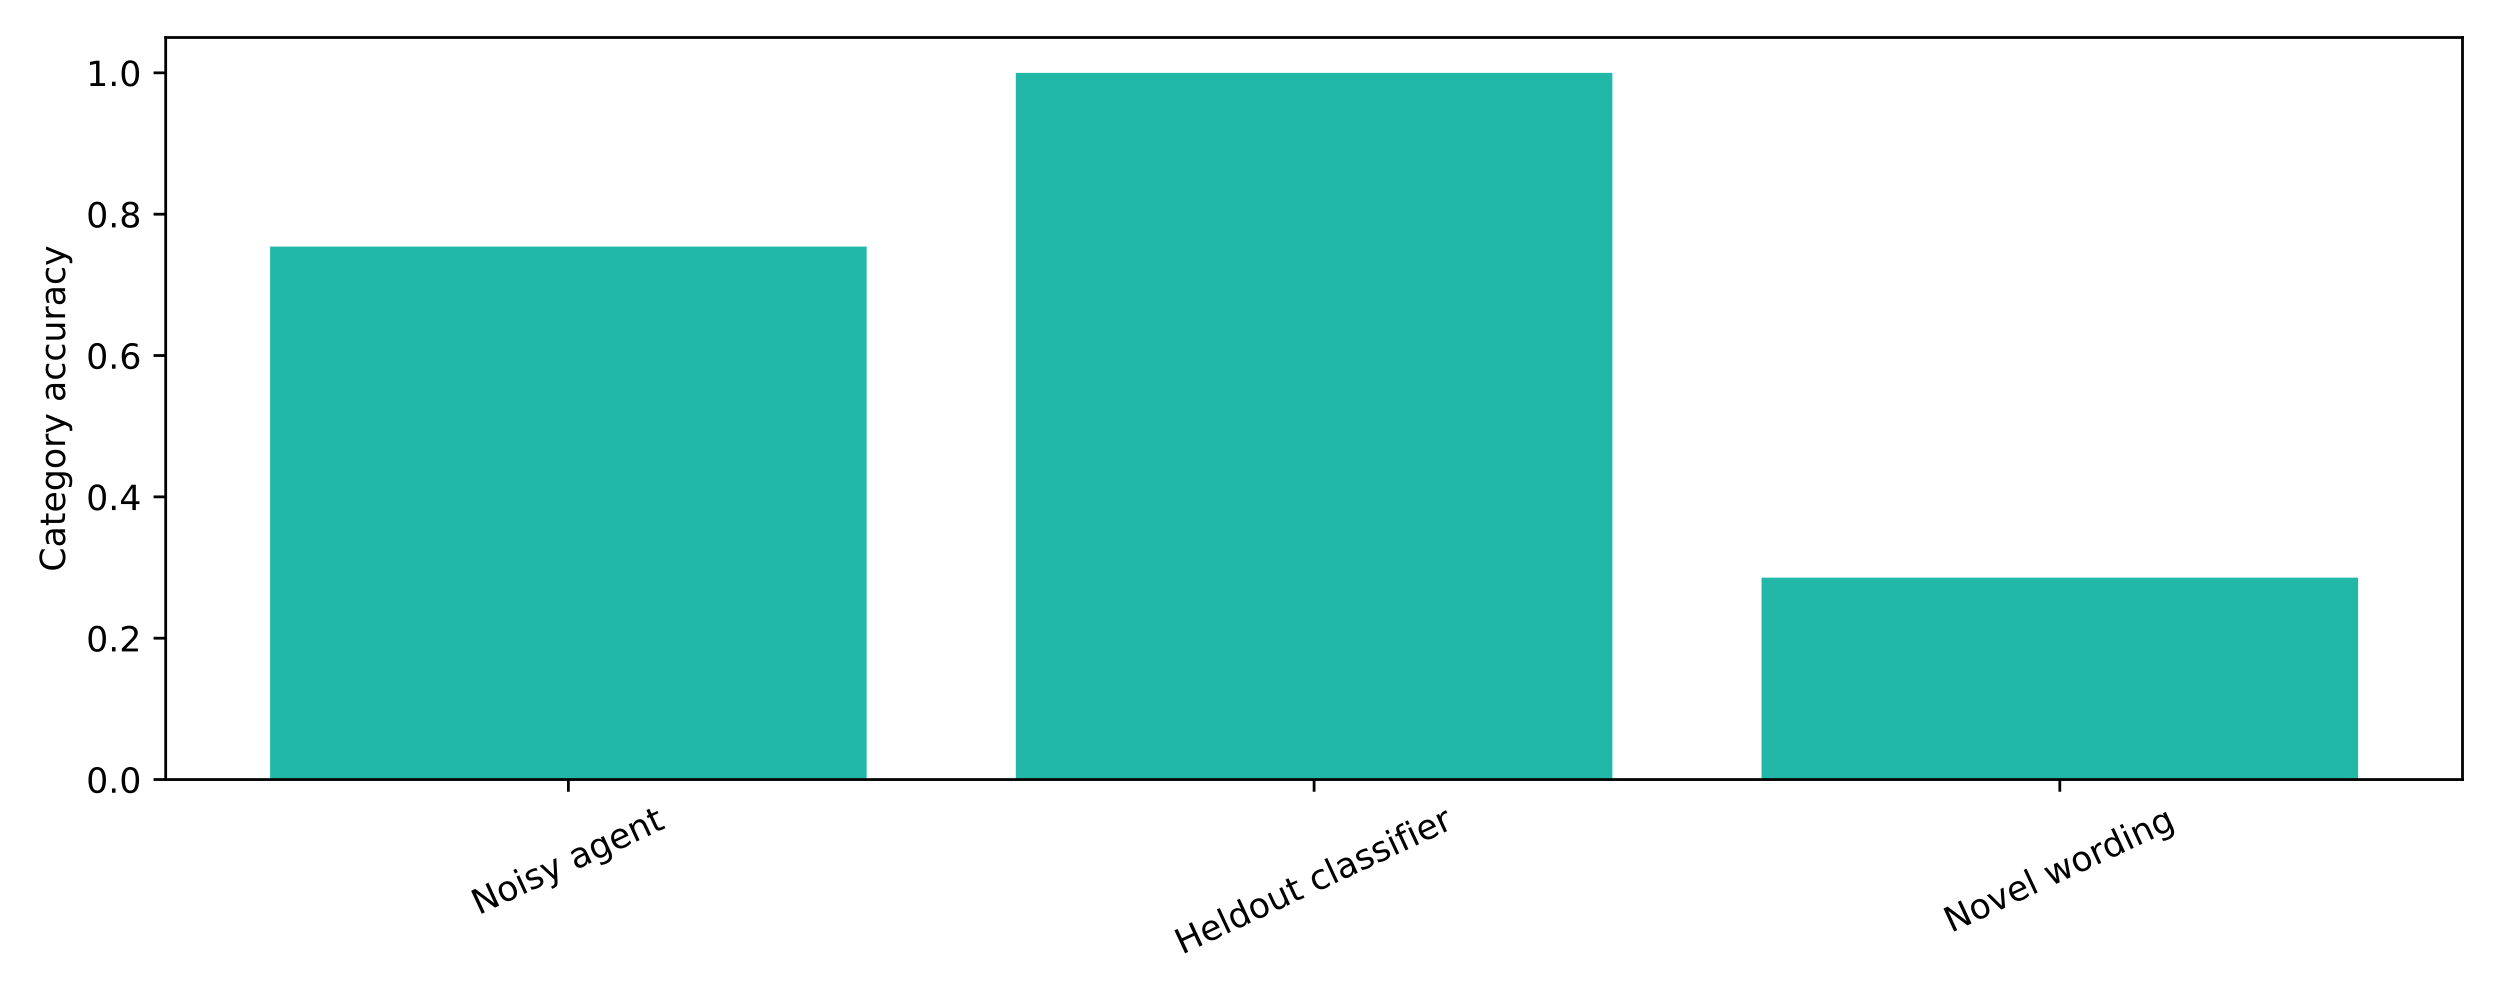
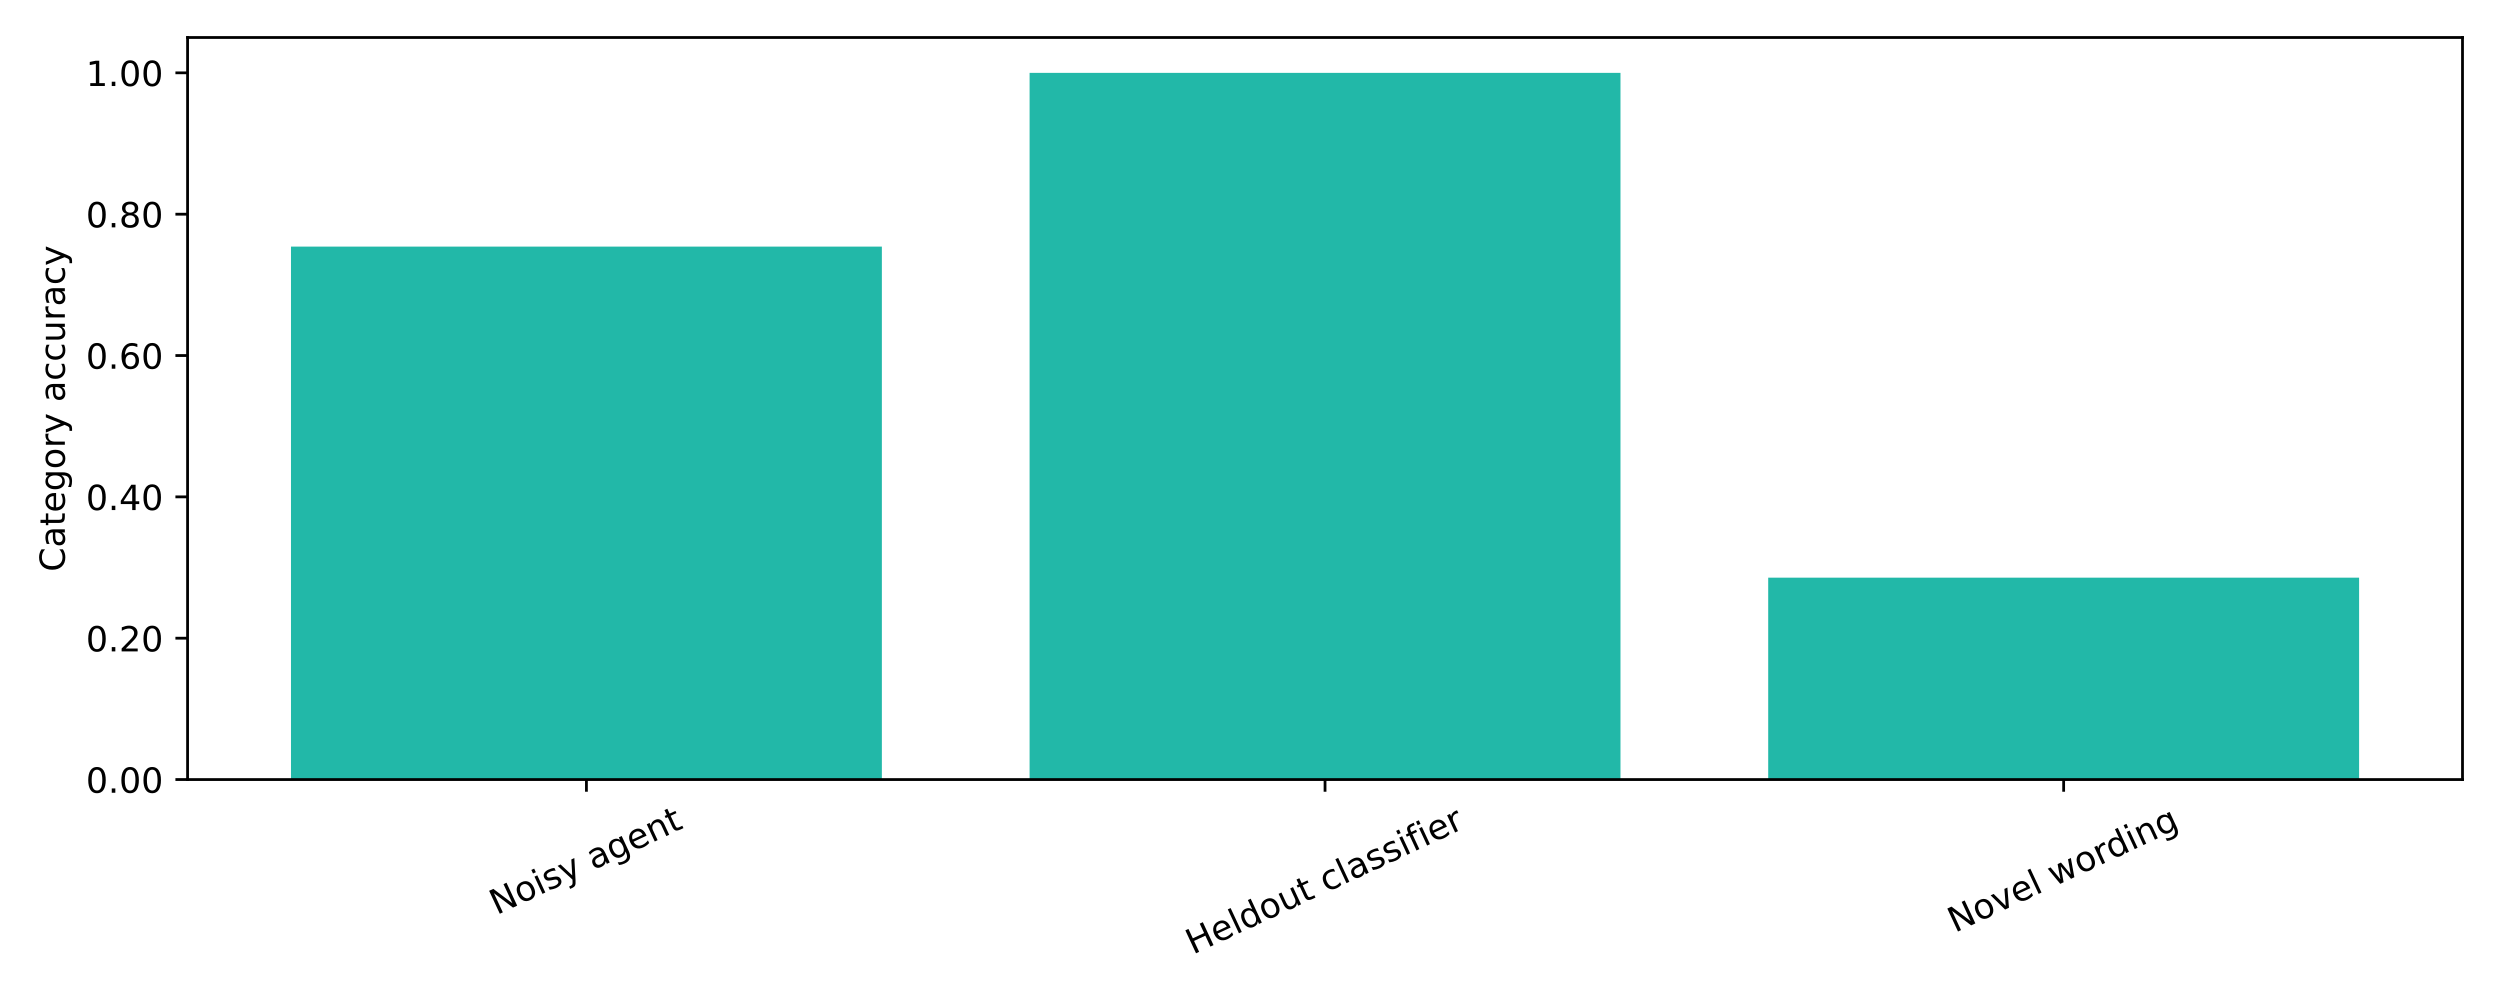
<svg xmlns="http://www.w3.org/2000/svg" xmlns:xlink="http://www.w3.org/1999/xlink" width="720pt" height="288pt" viewBox="0 0 720 288" version="1.1">
  <defs>
    <style type="text/css">*{stroke-linejoin: round; stroke-linecap: butt}</style>
  </defs>
  <g id="figure_1">
    <g id="patch_1">
      <path d="M 0 288  L 720 288  L 720 0  L 0 0  z " style="fill: #ffffff" />
    </g>
    <g id="axes_1">
      <g id="patch_2">
-         <path d="M 47.72 224.512  L 709.2 224.512  L 709.2 10.8  L 47.72 10.8  z " style="fill: #ffffff" />
+         <path d="M 54.02 224.512  L 709.2 224.512  L 709.2 10.8  L 54.02 10.8  z " style="fill: #ffffff" />
      </g>
      <g id="patch_3">
-         <path d="M 77.787 224.512  L 249.6 224.512  L 249.6 71.02  L 77.787 71.02  z " clip-path="url(#pd9c8fc9026)" style="fill: #22b8a8" />
+         <path d="M 83.801 224.512  L 253.978 224.512  L 253.978 71.02  L 83.801 71.02  z " clip-path="url(#p2841b924aa)" style="fill: #22b8a8" />
      </g>
      <g id="patch_4">
-         <path d="M 292.554 224.512  L 464.366 224.512  L 464.366 20.977  L 292.554 20.977  z " clip-path="url(#pd9c8fc9026)" style="fill: #22b8a8" />
+         <path d="M 296.522 224.512  L 466.698 224.512  L 466.698 20.977  L 296.522 20.977  z " clip-path="url(#p2841b924aa)" style="fill: #22b8a8" />
      </g>
      <g id="patch_5">
-         <path d="M 507.32 224.512  L 679.133 224.512  L 679.133 166.359  L 507.32 166.359  z " clip-path="url(#pd9c8fc9026)" style="fill: #22b8a8" />
+         <path d="M 509.242 224.512  L 679.419 224.512  L 679.419 166.359  L 509.242 166.359  z " clip-path="url(#p2841b924aa)" style="fill: #22b8a8" />
      </g>
      <g id="matplotlib.axis_1">
        <g id="xtick_1">
          <g id="line2d_1">
            <defs>
-               <path id="m8f7e4f4f7c" d="M 0 0  L 0 3.5  " style="stroke: #000000; stroke-width: 0.8" />
+               <path id="mba36063014" d="M 0 0  L 0 3.5  " style="stroke: #000000; stroke-width: 0.8" />
            </defs>
            <g>
-               <use xlink:href="#m8f7e4f4f7c" x="163.694" y="224.512" style="stroke: #000000; stroke-width: 0.8" />
+               <use xlink:href="#mba36063014" x="168.889" y="224.512" style="stroke: #000000; stroke-width: 0.8" />
            </g>
          </g>
          <g id="text_1">
-             <g transform="translate(137.8647 263.5748) rotate(-25) scale(0.1 -0.1)">
+             <g transform="translate(143.0602 263.5748) rotate(-25) scale(0.1 -0.1)">
              <defs>
                <path id="DejaVuSans-4e" d="M 628 4666  L 1478 4666  L 3547 763  L 3547 4666  L 4159 4666  L 4159 0  L 3309 0  L 1241 3903  L 1241 0  L 628 0  L 628 4666  z " transform="scale(0.015625)" />
                <path id="DejaVuSans-6f" d="M 1959 3097  Q 1497 3097 1228 2736  Q 959 2375 959 1747  Q 959 1119 1226 758  Q 1494 397 1959 397  Q 2419 397 2687 759  Q 2956 1122 2956 1747  Q 2956 2369 2687 2733  Q 2419 3097 1959 3097  z M 1959 3584  Q 2709 3584 3137 3096  Q 3566 2609 3566 1747  Q 3566 888 3137 398  Q 2709 -91 1959 -91  Q 1206 -91 779 398  Q 353 888 353 1747  Q 353 2609 779 3096  Q 1206 3584 1959 3584  z " transform="scale(0.015625)" />
                <path id="DejaVuSans-69" d="M 603 3500  L 1178 3500  L 1178 0  L 603 0  L 603 3500  z M 603 4863  L 1178 4863  L 1178 4134  L 603 4134  L 603 4863  z " transform="scale(0.015625)" />
                <path id="DejaVuSans-73" d="M 2834 3397  L 2834 2853  Q 2591 2978 2328 3040  Q 2066 3103 1784 3103  Q 1356 3103 1142 2972  Q 928 2841 928 2578  Q 928 2378 1081 2264  Q 1234 2150 1697 2047  L 1894 2003  Q 2506 1872 2764 1633  Q 3022 1394 3022 966  Q 3022 478 2636 193  Q 2250 -91 1575 -91  Q 1294 -91 989 -36  Q 684 19 347 128  L 347 722  Q 666 556 975 473  Q 1284 391 1588 391  Q 1994 391 2212 530  Q 2431 669 2431 922  Q 2431 1156 2273 1281  Q 2116 1406 1581 1522  L 1381 1569  Q 847 1681 609 1914  Q 372 2147 372 2553  Q 372 3047 722 3315  Q 1072 3584 1716 3584  Q 2034 3584 2315 3537  Q 2597 3491 2834 3397  z " transform="scale(0.015625)" />
                <path id="DejaVuSans-79" d="M 2059 -325  Q 1816 -950 1584 -1140  Q 1353 -1331 966 -1331  L 506 -1331  L 506 -850  L 844 -850  Q 1081 -850 1212 -737  Q 1344 -625 1503 -206  L 1606 56  L 191 3500  L 800 3500  L 1894 763  L 2988 3500  L 3597 3500  L 2059 -325  z " transform="scale(0.015625)" />
                <path id="DejaVuSans-20" transform="scale(0.015625)" />
                <path id="DejaVuSans-61" d="M 2194 1759  Q 1497 1759 1228 1600  Q 959 1441 959 1056  Q 959 750 1161 570  Q 1363 391 1709 391  Q 2188 391 2477 730  Q 2766 1069 2766 1631  L 2766 1759  L 2194 1759  z M 3341 1997  L 3341 0  L 2766 0  L 2766 531  Q 2569 213 2275 61  Q 1981 -91 1556 -91  Q 1019 -91 701 211  Q 384 513 384 1019  Q 384 1609 779 1909  Q 1175 2209 1959 2209  L 2766 2209  L 2766 2266  Q 2766 2663 2505 2880  Q 2244 3097 1772 3097  Q 1472 3097 1187 3025  Q 903 2953 641 2809  L 641 3341  Q 956 3463 1253 3523  Q 1550 3584 1831 3584  Q 2591 3584 2966 3190  Q 3341 2797 3341 1997  z " transform="scale(0.015625)" />
                <path id="DejaVuSans-67" d="M 2906 1791  Q 2906 2416 2648 2759  Q 2391 3103 1925 3103  Q 1463 3103 1205 2759  Q 947 2416 947 1791  Q 947 1169 1205 825  Q 1463 481 1925 481  Q 2391 481 2648 825  Q 2906 1169 2906 1791  z M 3481 434  Q 3481 -459 3084 -895  Q 2688 -1331 1869 -1331  Q 1566 -1331 1297 -1286  Q 1028 -1241 775 -1147  L 775 -588  Q 1028 -725 1275 -790  Q 1522 -856 1778 -856  Q 2344 -856 2625 -561  Q 2906 -266 2906 331  L 2906 616  Q 2728 306 2450 153  Q 2172 0 1784 0  Q 1141 0 747 490  Q 353 981 353 1791  Q 353 2603 747 3093  Q 1141 3584 1784 3584  Q 2172 3584 2450 3431  Q 2728 3278 2906 2969  L 2906 3500  L 3481 3500  L 3481 434  z " transform="scale(0.015625)" />
                <path id="DejaVuSans-65" d="M 3597 1894  L 3597 1613  L 953 1613  Q 991 1019 1311 708  Q 1631 397 2203 397  Q 2534 397 2845 478  Q 3156 559 3463 722  L 3463 178  Q 3153 47 2828 -22  Q 2503 -91 2169 -91  Q 1331 -91 842 396  Q 353 884 353 1716  Q 353 2575 817 3079  Q 1281 3584 2069 3584  Q 2775 3584 3186 3129  Q 3597 2675 3597 1894  z M 3022 2063  Q 3016 2534 2758 2815  Q 2500 3097 2075 3097  Q 1594 3097 1305 2825  Q 1016 2553 972 2059  L 3022 2063  z " transform="scale(0.015625)" />
                <path id="DejaVuSans-6e" d="M 3513 2113  L 3513 0  L 2938 0  L 2938 2094  Q 2938 2591 2744 2837  Q 2550 3084 2163 3084  Q 1697 3084 1428 2787  Q 1159 2491 1159 1978  L 1159 0  L 581 0  L 581 3500  L 1159 3500  L 1159 2956  Q 1366 3272 1645 3428  Q 1925 3584 2291 3584  Q 2894 3584 3203 3211  Q 3513 2838 3513 2113  z " transform="scale(0.015625)" />
                <path id="DejaVuSans-74" d="M 1172 4494  L 1172 3500  L 2356 3500  L 2356 3053  L 1172 3053  L 1172 1153  Q 1172 725 1289 603  Q 1406 481 1766 481  L 2356 481  L 2356 0  L 1766 0  Q 1100 0 847 248  Q 594 497 594 1153  L 594 3053  L 172 3053  L 172 3500  L 594 3500  L 594 4494  L 1172 4494  z " transform="scale(0.015625)" />
              </defs>
              <use xlink:href="#DejaVuSans-4e" />
              <use xlink:href="#DejaVuSans-6f" transform="translate(74.80469 0)" />
              <use xlink:href="#DejaVuSans-69" transform="translate(135.9863 0)" />
              <use xlink:href="#DejaVuSans-73" transform="translate(163.7695 0)" />
              <use xlink:href="#DejaVuSans-79" transform="translate(215.8691 0)" />
              <use xlink:href="#DejaVuSans-20" transform="translate(275.0488 0)" />
              <use xlink:href="#DejaVuSans-61" transform="translate(306.8359 0)" />
              <use xlink:href="#DejaVuSans-67" transform="translate(368.1152 0)" />
              <use xlink:href="#DejaVuSans-65" transform="translate(431.5918 0)" />
              <use xlink:href="#DejaVuSans-6e" transform="translate(493.1152 0)" />
              <use xlink:href="#DejaVuSans-74" transform="translate(556.4941 0)" />
            </g>
          </g>
        </g>
        <g id="xtick_2">
          <g id="line2d_2">
            <g>
-               <use xlink:href="#m8f7e4f4f7c" x="378.46" y="224.512" style="stroke: #000000; stroke-width: 0.8" />
+               <use xlink:href="#mba36063014" x="381.61" y="224.512" style="stroke: #000000; stroke-width: 0.8" />
            </g>
          </g>
          <g id="text_2">
-             <g transform="translate(340.4199 274.9631) rotate(-25) scale(0.1 -0.1)">
+             <g transform="translate(343.5699 274.9631) rotate(-25) scale(0.1 -0.1)">
              <defs>
                <path id="DejaVuSans-48" d="M 628 4666  L 1259 4666  L 1259 2753  L 3553 2753  L 3553 4666  L 4184 4666  L 4184 0  L 3553 0  L 3553 2222  L 1259 2222  L 1259 0  L 628 0  L 628 4666  z " transform="scale(0.015625)" />
                <path id="DejaVuSans-6c" d="M 603 4863  L 1178 4863  L 1178 0  L 603 0  L 603 4863  z " transform="scale(0.015625)" />
                <path id="DejaVuSans-64" d="M 2906 2969  L 2906 4863  L 3481 4863  L 3481 0  L 2906 0  L 2906 525  Q 2725 213 2448 61  Q 2172 -91 1784 -91  Q 1150 -91 751 415  Q 353 922 353 1747  Q 353 2572 751 3078  Q 1150 3584 1784 3584  Q 2172 3584 2448 3432  Q 2725 3281 2906 2969  z M 947 1747  Q 947 1113 1208 752  Q 1469 391 1925 391  Q 2381 391 2643 752  Q 2906 1113 2906 1747  Q 2906 2381 2643 2742  Q 2381 3103 1925 3103  Q 1469 3103 1208 2742  Q 947 2381 947 1747  z " transform="scale(0.015625)" />
                <path id="DejaVuSans-75" d="M 544 1381  L 544 3500  L 1119 3500  L 1119 1403  Q 1119 906 1312 657  Q 1506 409 1894 409  Q 2359 409 2629 706  Q 2900 1003 2900 1516  L 2900 3500  L 3475 3500  L 3475 0  L 2900 0  L 2900 538  Q 2691 219 2414 64  Q 2138 -91 1772 -91  Q 1169 -91 856 284  Q 544 659 544 1381  z M 1991 3584  L 1991 3584  z " transform="scale(0.015625)" />
                <path id="DejaVuSans-63" d="M 3122 3366  L 3122 2828  Q 2878 2963 2633 3030  Q 2388 3097 2138 3097  Q 1578 3097 1268 2742  Q 959 2388 959 1747  Q 959 1106 1268 751  Q 1578 397 2138 397  Q 2388 397 2633 464  Q 2878 531 3122 666  L 3122 134  Q 2881 22 2623 -34  Q 2366 -91 2075 -91  Q 1284 -91 818 406  Q 353 903 353 1747  Q 353 2603 823 3093  Q 1294 3584 2113 3584  Q 2378 3584 2631 3529  Q 2884 3475 3122 3366  z " transform="scale(0.015625)" />
                <path id="DejaVuSans-66" d="M 2375 4863  L 2375 4384  L 1825 4384  Q 1516 4384 1395 4259  Q 1275 4134 1275 3809  L 1275 3500  L 2222 3500  L 2222 3053  L 1275 3053  L 1275 0  L 697 0  L 697 3053  L 147 3053  L 147 3500  L 697 3500  L 697 3744  Q 697 4328 969 4595  Q 1241 4863 1831 4863  L 2375 4863  z " transform="scale(0.015625)" />
                <path id="DejaVuSans-72" d="M 2631 2963  Q 2534 3019 2420 3045  Q 2306 3072 2169 3072  Q 1681 3072 1420 2755  Q 1159 2438 1159 1844  L 1159 0  L 581 0  L 581 3500  L 1159 3500  L 1159 2956  Q 1341 3275 1631 3429  Q 1922 3584 2338 3584  Q 2397 3584 2469 3576  Q 2541 3569 2628 3553  L 2631 2963  z " transform="scale(0.015625)" />
              </defs>
              <use xlink:href="#DejaVuSans-48" />
              <use xlink:href="#DejaVuSans-65" transform="translate(75.19531 0)" />
              <use xlink:href="#DejaVuSans-6c" transform="translate(136.7188 0)" />
              <use xlink:href="#DejaVuSans-64" transform="translate(164.502 0)" />
              <use xlink:href="#DejaVuSans-6f" transform="translate(227.9785 0)" />
              <use xlink:href="#DejaVuSans-75" transform="translate(289.1602 0)" />
              <use xlink:href="#DejaVuSans-74" transform="translate(352.5391 0)" />
              <use xlink:href="#DejaVuSans-20" transform="translate(391.748 0)" />
              <use xlink:href="#DejaVuSans-63" transform="translate(423.5352 0)" />
              <use xlink:href="#DejaVuSans-6c" transform="translate(478.5156 0)" />
              <use xlink:href="#DejaVuSans-61" transform="translate(506.2988 0)" />
              <use xlink:href="#DejaVuSans-73" transform="translate(567.5781 0)" />
              <use xlink:href="#DejaVuSans-73" transform="translate(619.6777 0)" />
              <use xlink:href="#DejaVuSans-69" transform="translate(671.7773 0)" />
              <use xlink:href="#DejaVuSans-66" transform="translate(699.5605 0)" />
              <use xlink:href="#DejaVuSans-69" transform="translate(734.7656 0)" />
              <use xlink:href="#DejaVuSans-65" transform="translate(762.5488 0)" />
              <use xlink:href="#DejaVuSans-72" transform="translate(824.0723 0)" />
            </g>
          </g>
        </g>
        <g id="xtick_3">
          <g id="line2d_3">
            <g>
-               <use xlink:href="#m8f7e4f4f7c" x="593.226" y="224.512" style="stroke: #000000; stroke-width: 0.8" />
+               <use xlink:href="#mba36063014" x="594.331" y="224.512" style="stroke: #000000; stroke-width: 0.8" />
            </g>
          </g>
          <g id="text_3">
-             <g transform="translate(561.9133 268.6892) rotate(-25) scale(0.1 -0.1)">
+             <g transform="translate(563.0178 268.6892) rotate(-25) scale(0.1 -0.1)">
              <defs>
                <path id="DejaVuSans-76" d="M 191 3500  L 800 3500  L 1894 563  L 2988 3500  L 3597 3500  L 2284 0  L 1503 0  L 191 3500  z " transform="scale(0.015625)" />
                <path id="DejaVuSans-77" d="M 269 3500  L 844 3500  L 1563 769  L 2278 3500  L 2956 3500  L 3675 769  L 4391 3500  L 4966 3500  L 4050 0  L 3372 0  L 2619 2869  L 1863 0  L 1184 0  L 269 3500  z " transform="scale(0.015625)" />
              </defs>
              <use xlink:href="#DejaVuSans-4e" />
              <use xlink:href="#DejaVuSans-6f" transform="translate(74.80469 0)" />
              <use xlink:href="#DejaVuSans-76" transform="translate(135.9863 0)" />
              <use xlink:href="#DejaVuSans-65" transform="translate(195.166 0)" />
              <use xlink:href="#DejaVuSans-6c" transform="translate(256.6895 0)" />
              <use xlink:href="#DejaVuSans-20" transform="translate(284.4727 0)" />
              <use xlink:href="#DejaVuSans-77" transform="translate(316.2598 0)" />
              <use xlink:href="#DejaVuSans-6f" transform="translate(398.0469 0)" />
              <use xlink:href="#DejaVuSans-72" transform="translate(459.2285 0)" />
              <use xlink:href="#DejaVuSans-64" transform="translate(498.5918 0)" />
              <use xlink:href="#DejaVuSans-69" transform="translate(562.0684 0)" />
              <use xlink:href="#DejaVuSans-6e" transform="translate(589.8516 0)" />
              <use xlink:href="#DejaVuSans-67" transform="translate(653.2305 0)" />
            </g>
          </g>
        </g>
      </g>
      <g id="matplotlib.axis_2">
        <g id="ytick_1">
          <g id="line2d_4">
            <defs>
-               <path id="mcbdce902b2" d="M 0 0  L -3.5 0  " style="stroke: #000000; stroke-width: 0.8" />
+               <path id="mbf514d886c" d="M 0 0  L -3.5 0  " style="stroke: #000000; stroke-width: 0.8" />
            </defs>
            <g>
-               <use xlink:href="#mcbdce902b2" x="47.72" y="224.512" style="stroke: #000000; stroke-width: 0.8" />
+               <use xlink:href="#mbf514d886c" x="54.02" y="224.512" style="stroke: #000000; stroke-width: 0.8" />
            </g>
          </g>
          <g id="text_4">
-             <g transform="translate(24.81687 228.3114) scale(0.1 -0.1)">
+             <g transform="translate(24.75437 228.3114) scale(0.1 -0.1)">
              <defs>
                <path id="DejaVuSans-30" d="M 2034 4250  Q 1547 4250 1301 3770  Q 1056 3291 1056 2328  Q 1056 1369 1301 889  Q 1547 409 2034 409  Q 2525 409 2770 889  Q 3016 1369 3016 2328  Q 3016 3291 2770 3770  Q 2525 4250 2034 4250  z M 2034 4750  Q 2819 4750 3233 4129  Q 3647 3509 3647 2328  Q 3647 1150 3233 529  Q 2819 -91 2034 -91  Q 1250 -91 836 529  Q 422 1150 422 2328  Q 422 3509 836 4129  Q 1250 4750 2034 4750  z " transform="scale(0.015625)" />
                <path id="DejaVuSans-2e" d="M 684 794  L 1344 794  L 1344 0  L 684 0  L 684 794  z " transform="scale(0.015625)" />
              </defs>
              <use xlink:href="#DejaVuSans-30" />
              <use xlink:href="#DejaVuSans-2e" transform="translate(63.62305 0)" />
              <use xlink:href="#DejaVuSans-30" transform="translate(95.41016 0)" />
+               <use xlink:href="#DejaVuSans-30" transform="translate(159.0332 0)" />
            </g>
          </g>
        </g>
        <g id="ytick_2">
          <g id="line2d_5">
            <g>
-               <use xlink:href="#mcbdce902b2" x="47.72" y="183.805" style="stroke: #000000; stroke-width: 0.8" />
+               <use xlink:href="#mbf514d886c" x="54.02" y="183.805" style="stroke: #000000; stroke-width: 0.8" />
            </g>
          </g>
          <g id="text_5">
-             <g transform="translate(24.81687 187.6043) scale(0.1 -0.1)">
+             <g transform="translate(24.75437 187.6043) scale(0.1 -0.1)">
              <defs>
                <path id="DejaVuSans-32" d="M 1228 531  L 3431 531  L 3431 0  L 469 0  L 469 531  Q 828 903 1448 1529  Q 2069 2156 2228 2338  Q 2531 2678 2651 2914  Q 2772 3150 2772 3378  Q 2772 3750 2511 3984  Q 2250 4219 1831 4219  Q 1534 4219 1204 4116  Q 875 4013 500 3803  L 500 4441  Q 881 4594 1212 4672  Q 1544 4750 1819 4750  Q 2544 4750 2975 4387  Q 3406 4025 3406 3419  Q 3406 3131 3298 2873  Q 3191 2616 2906 2266  Q 2828 2175 2409 1742  Q 1991 1309 1228 531  z " transform="scale(0.015625)" />
              </defs>
              <use xlink:href="#DejaVuSans-30" />
              <use xlink:href="#DejaVuSans-2e" transform="translate(63.62305 0)" />
              <use xlink:href="#DejaVuSans-32" transform="translate(95.41016 0)" />
+               <use xlink:href="#DejaVuSans-30" transform="translate(159.0332 0)" />
            </g>
          </g>
        </g>
        <g id="ytick_3">
          <g id="line2d_6">
            <g>
-               <use xlink:href="#mcbdce902b2" x="47.72" y="143.098" style="stroke: #000000; stroke-width: 0.8" />
+               <use xlink:href="#mbf514d886c" x="54.02" y="143.098" style="stroke: #000000; stroke-width: 0.8" />
            </g>
          </g>
          <g id="text_6">
-             <g transform="translate(24.81687 146.8972) scale(0.1 -0.1)">
+             <g transform="translate(24.75437 146.8972) scale(0.1 -0.1)">
              <defs>
                <path id="DejaVuSans-34" d="M 2419 4116  L 825 1625  L 2419 1625  L 2419 4116  z M 2253 4666  L 3047 4666  L 3047 1625  L 3713 1625  L 3713 1100  L 3047 1100  L 3047 0  L 2419 0  L 2419 1100  L 313 1100  L 313 1709  L 2253 4666  z " transform="scale(0.015625)" />
              </defs>
              <use xlink:href="#DejaVuSans-30" />
              <use xlink:href="#DejaVuSans-2e" transform="translate(63.62305 0)" />
              <use xlink:href="#DejaVuSans-34" transform="translate(95.41016 0)" />
+               <use xlink:href="#DejaVuSans-30" transform="translate(159.0332 0)" />
            </g>
          </g>
        </g>
        <g id="ytick_4">
          <g id="line2d_7">
            <g>
-               <use xlink:href="#mcbdce902b2" x="47.72" y="102.391" style="stroke: #000000; stroke-width: 0.8" />
+               <use xlink:href="#mbf514d886c" x="54.02" y="102.391" style="stroke: #000000; stroke-width: 0.8" />
            </g>
          </g>
          <g id="text_7">
-             <g transform="translate(24.81687 106.1901) scale(0.1 -0.1)">
+             <g transform="translate(24.75437 106.1901) scale(0.1 -0.1)">
              <defs>
                <path id="DejaVuSans-36" d="M 2113 2584  Q 1688 2584 1439 2293  Q 1191 2003 1191 1497  Q 1191 994 1439 701  Q 1688 409 2113 409  Q 2538 409 2786 701  Q 3034 994 3034 1497  Q 3034 2003 2786 2293  Q 2538 2584 2113 2584  z M 3366 4563  L 3366 3988  Q 3128 4100 2886 4159  Q 2644 4219 2406 4219  Q 1781 4219 1451 3797  Q 1122 3375 1075 2522  Q 1259 2794 1537 2939  Q 1816 3084 2150 3084  Q 2853 3084 3261 2657  Q 3669 2231 3669 1497  Q 3669 778 3244 343  Q 2819 -91 2113 -91  Q 1303 -91 875 529  Q 447 1150 447 2328  Q 447 3434 972 4092  Q 1497 4750 2381 4750  Q 2619 4750 2861 4703  Q 3103 4656 3366 4563  z " transform="scale(0.015625)" />
              </defs>
              <use xlink:href="#DejaVuSans-30" />
              <use xlink:href="#DejaVuSans-2e" transform="translate(63.62305 0)" />
              <use xlink:href="#DejaVuSans-36" transform="translate(95.41016 0)" />
+               <use xlink:href="#DejaVuSans-30" transform="translate(159.0332 0)" />
            </g>
          </g>
        </g>
        <g id="ytick_5">
          <g id="line2d_8">
            <g>
-               <use xlink:href="#mcbdce902b2" x="47.72" y="61.684" style="stroke: #000000; stroke-width: 0.8" />
+               <use xlink:href="#mbf514d886c" x="54.02" y="61.684" style="stroke: #000000; stroke-width: 0.8" />
            </g>
          </g>
          <g id="text_8">
-             <g transform="translate(24.81687 65.48307) scale(0.1 -0.1)">
+             <g transform="translate(24.75437 65.48307) scale(0.1 -0.1)">
              <defs>
                <path id="DejaVuSans-38" d="M 2034 2216  Q 1584 2216 1326 1975  Q 1069 1734 1069 1313  Q 1069 891 1326 650  Q 1584 409 2034 409  Q 2484 409 2743 651  Q 3003 894 3003 1313  Q 3003 1734 2745 1975  Q 2488 2216 2034 2216  z M 1403 2484  Q 997 2584 770 2862  Q 544 3141 544 3541  Q 544 4100 942 4425  Q 1341 4750 2034 4750  Q 2731 4750 3128 4425  Q 3525 4100 3525 3541  Q 3525 3141 3298 2862  Q 3072 2584 2669 2484  Q 3125 2378 3379 2068  Q 3634 1759 3634 1313  Q 3634 634 3220 271  Q 2806 -91 2034 -91  Q 1263 -91 848 271  Q 434 634 434 1313  Q 434 1759 690 2068  Q 947 2378 1403 2484  z M 1172 3481  Q 1172 3119 1398 2916  Q 1625 2713 2034 2713  Q 2441 2713 2670 2916  Q 2900 3119 2900 3481  Q 2900 3844 2670 4047  Q 2441 4250 2034 4250  Q 1625 4250 1398 4047  Q 1172 3844 1172 3481  z " transform="scale(0.015625)" />
              </defs>
              <use xlink:href="#DejaVuSans-30" />
              <use xlink:href="#DejaVuSans-2e" transform="translate(63.62305 0)" />
              <use xlink:href="#DejaVuSans-38" transform="translate(95.41016 0)" />
+               <use xlink:href="#DejaVuSans-30" transform="translate(159.0332 0)" />
            </g>
          </g>
        </g>
        <g id="ytick_6">
          <g id="line2d_9">
            <g>
-               <use xlink:href="#mcbdce902b2" x="47.72" y="20.977" style="stroke: #000000; stroke-width: 0.8" />
+               <use xlink:href="#mbf514d886c" x="54.02" y="20.977" style="stroke: #000000; stroke-width: 0.8" />
            </g>
          </g>
          <g id="text_9">
-             <g transform="translate(24.81687 24.77599) scale(0.1 -0.1)">
+             <g transform="translate(24.75437 24.77599) scale(0.1 -0.1)">
              <defs>
                <path id="DejaVuSans-31" d="M 794 531  L 1825 531  L 1825 4091  L 703 3866  L 703 4441  L 1819 4666  L 2450 4666  L 2450 531  L 3481 531  L 3481 0  L 794 0  L 794 531  z " transform="scale(0.015625)" />
              </defs>
              <use xlink:href="#DejaVuSans-31" />
              <use xlink:href="#DejaVuSans-2e" transform="translate(63.62305 0)" />
              <use xlink:href="#DejaVuSans-30" transform="translate(95.41016 0)" />
+               <use xlink:href="#DejaVuSans-30" transform="translate(159.0332 0)" />
            </g>
          </g>
        </g>
        <g id="text_10">
-           <g transform="translate(18.73719 164.6451) rotate(-90) scale(0.1 -0.1)">
+           <g transform="translate(18.67469 164.6451) rotate(-90) scale(0.1 -0.1)">
            <defs>
              <path id="DejaVuSans-43" d="M 4122 4306  L 4122 3641  Q 3803 3938 3442 4084  Q 3081 4231 2675 4231  Q 1875 4231 1450 3742  Q 1025 3253 1025 2328  Q 1025 1406 1450 917  Q 1875 428 2675 428  Q 3081 428 3442 575  Q 3803 722 4122 1019  L 4122 359  Q 3791 134 3420 21  Q 3050 -91 2638 -91  Q 1578 -91 968 557  Q 359 1206 359 2328  Q 359 3453 968 4101  Q 1578 4750 2638 4750  Q 3056 4750 3426 4639  Q 3797 4528 4122 4306  z " transform="scale(0.015625)" />
            </defs>
            <use xlink:href="#DejaVuSans-43" />
            <use xlink:href="#DejaVuSans-61" transform="translate(69.82422 0)" />
            <use xlink:href="#DejaVuSans-74" transform="translate(131.1035 0)" />
            <use xlink:href="#DejaVuSans-65" transform="translate(170.3125 0)" />
            <use xlink:href="#DejaVuSans-67" transform="translate(231.8359 0)" />
            <use xlink:href="#DejaVuSans-6f" transform="translate(295.3125 0)" />
            <use xlink:href="#DejaVuSans-72" transform="translate(356.4941 0)" />
            <use xlink:href="#DejaVuSans-79" transform="translate(397.6074 0)" />
            <use xlink:href="#DejaVuSans-20" transform="translate(456.7871 0)" />
            <use xlink:href="#DejaVuSans-61" transform="translate(488.5742 0)" />
            <use xlink:href="#DejaVuSans-63" transform="translate(549.8535 0)" />
            <use xlink:href="#DejaVuSans-63" transform="translate(604.834 0)" />
            <use xlink:href="#DejaVuSans-75" transform="translate(659.8145 0)" />
            <use xlink:href="#DejaVuSans-72" transform="translate(723.1934 0)" />
            <use xlink:href="#DejaVuSans-61" transform="translate(764.3066 0)" />
            <use xlink:href="#DejaVuSans-63" transform="translate(825.5859 0)" />
            <use xlink:href="#DejaVuSans-79" transform="translate(880.5664 0)" />
          </g>
        </g>
      </g>
      <g id="patch_6">
-         <path d="M 47.72 224.512  L 47.72 10.8  " style="fill: none; stroke: #000000; stroke-width: 0.8; stroke-linejoin: miter; stroke-linecap: square" />
+         <path d="M 54.02 224.512  L 54.02 10.8  " style="fill: none; stroke: #000000; stroke-width: 0.8; stroke-linejoin: miter; stroke-linecap: square" />
      </g>
      <g id="patch_7">
        <path d="M 709.2 224.512  L 709.2 10.8  " style="fill: none; stroke: #000000; stroke-width: 0.8; stroke-linejoin: miter; stroke-linecap: square" />
      </g>
      <g id="patch_8">
-         <path d="M 47.72 224.512  L 709.2 224.512  " style="fill: none; stroke: #000000; stroke-width: 0.8; stroke-linejoin: miter; stroke-linecap: square" />
+         <path d="M 54.02 224.512  L 709.2 224.512  " style="fill: none; stroke: #000000; stroke-width: 0.8; stroke-linejoin: miter; stroke-linecap: square" />
      </g>
      <g id="patch_9">
-         <path d="M 47.72 10.8  L 709.2 10.8  " style="fill: none; stroke: #000000; stroke-width: 0.8; stroke-linejoin: miter; stroke-linecap: square" />
+         <path d="M 54.02 10.8  L 709.2 10.8  " style="fill: none; stroke: #000000; stroke-width: 0.8; stroke-linejoin: miter; stroke-linecap: square" />
      </g>
    </g>
  </g>
  <defs>
-     <clipPath id="pd9c8fc9026">
-       <rect x="47.72" y="10.8" width="661.48" height="213.712" />
+     <clipPath id="p2841b924aa">
+       <rect x="54.02" y="10.8" width="655.18" height="213.712" />
    </clipPath>
  </defs>
</svg>
